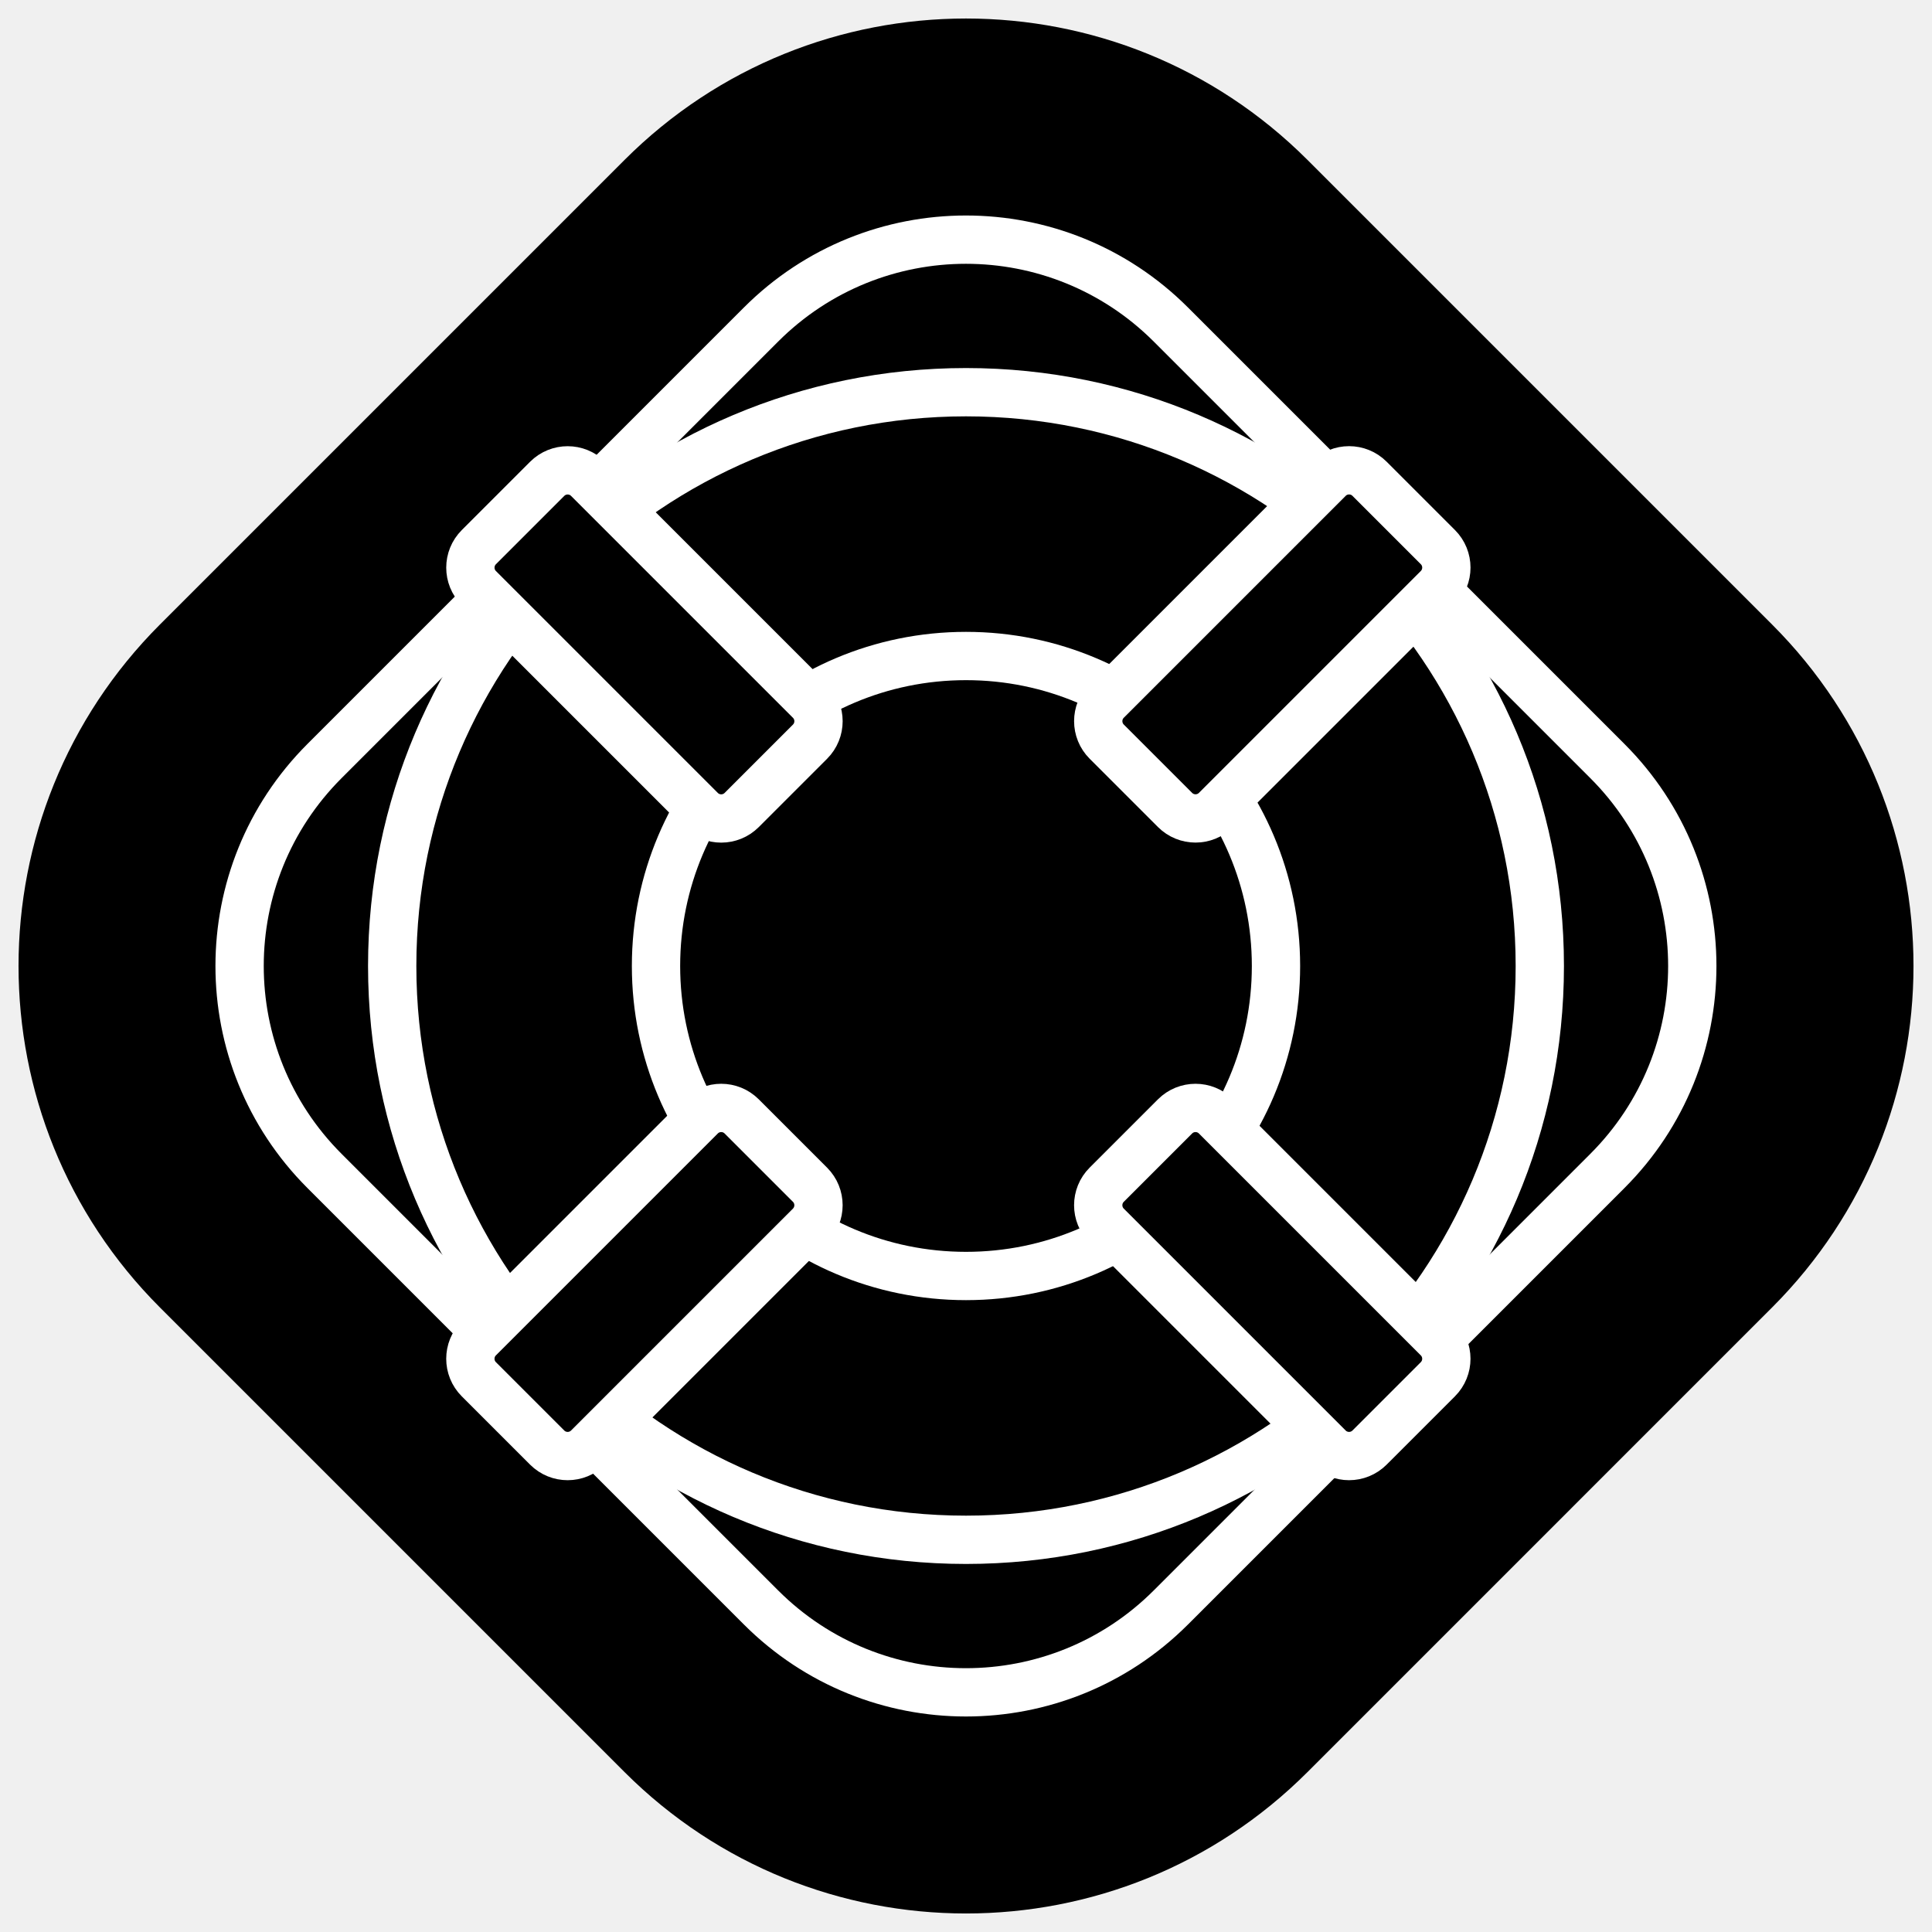
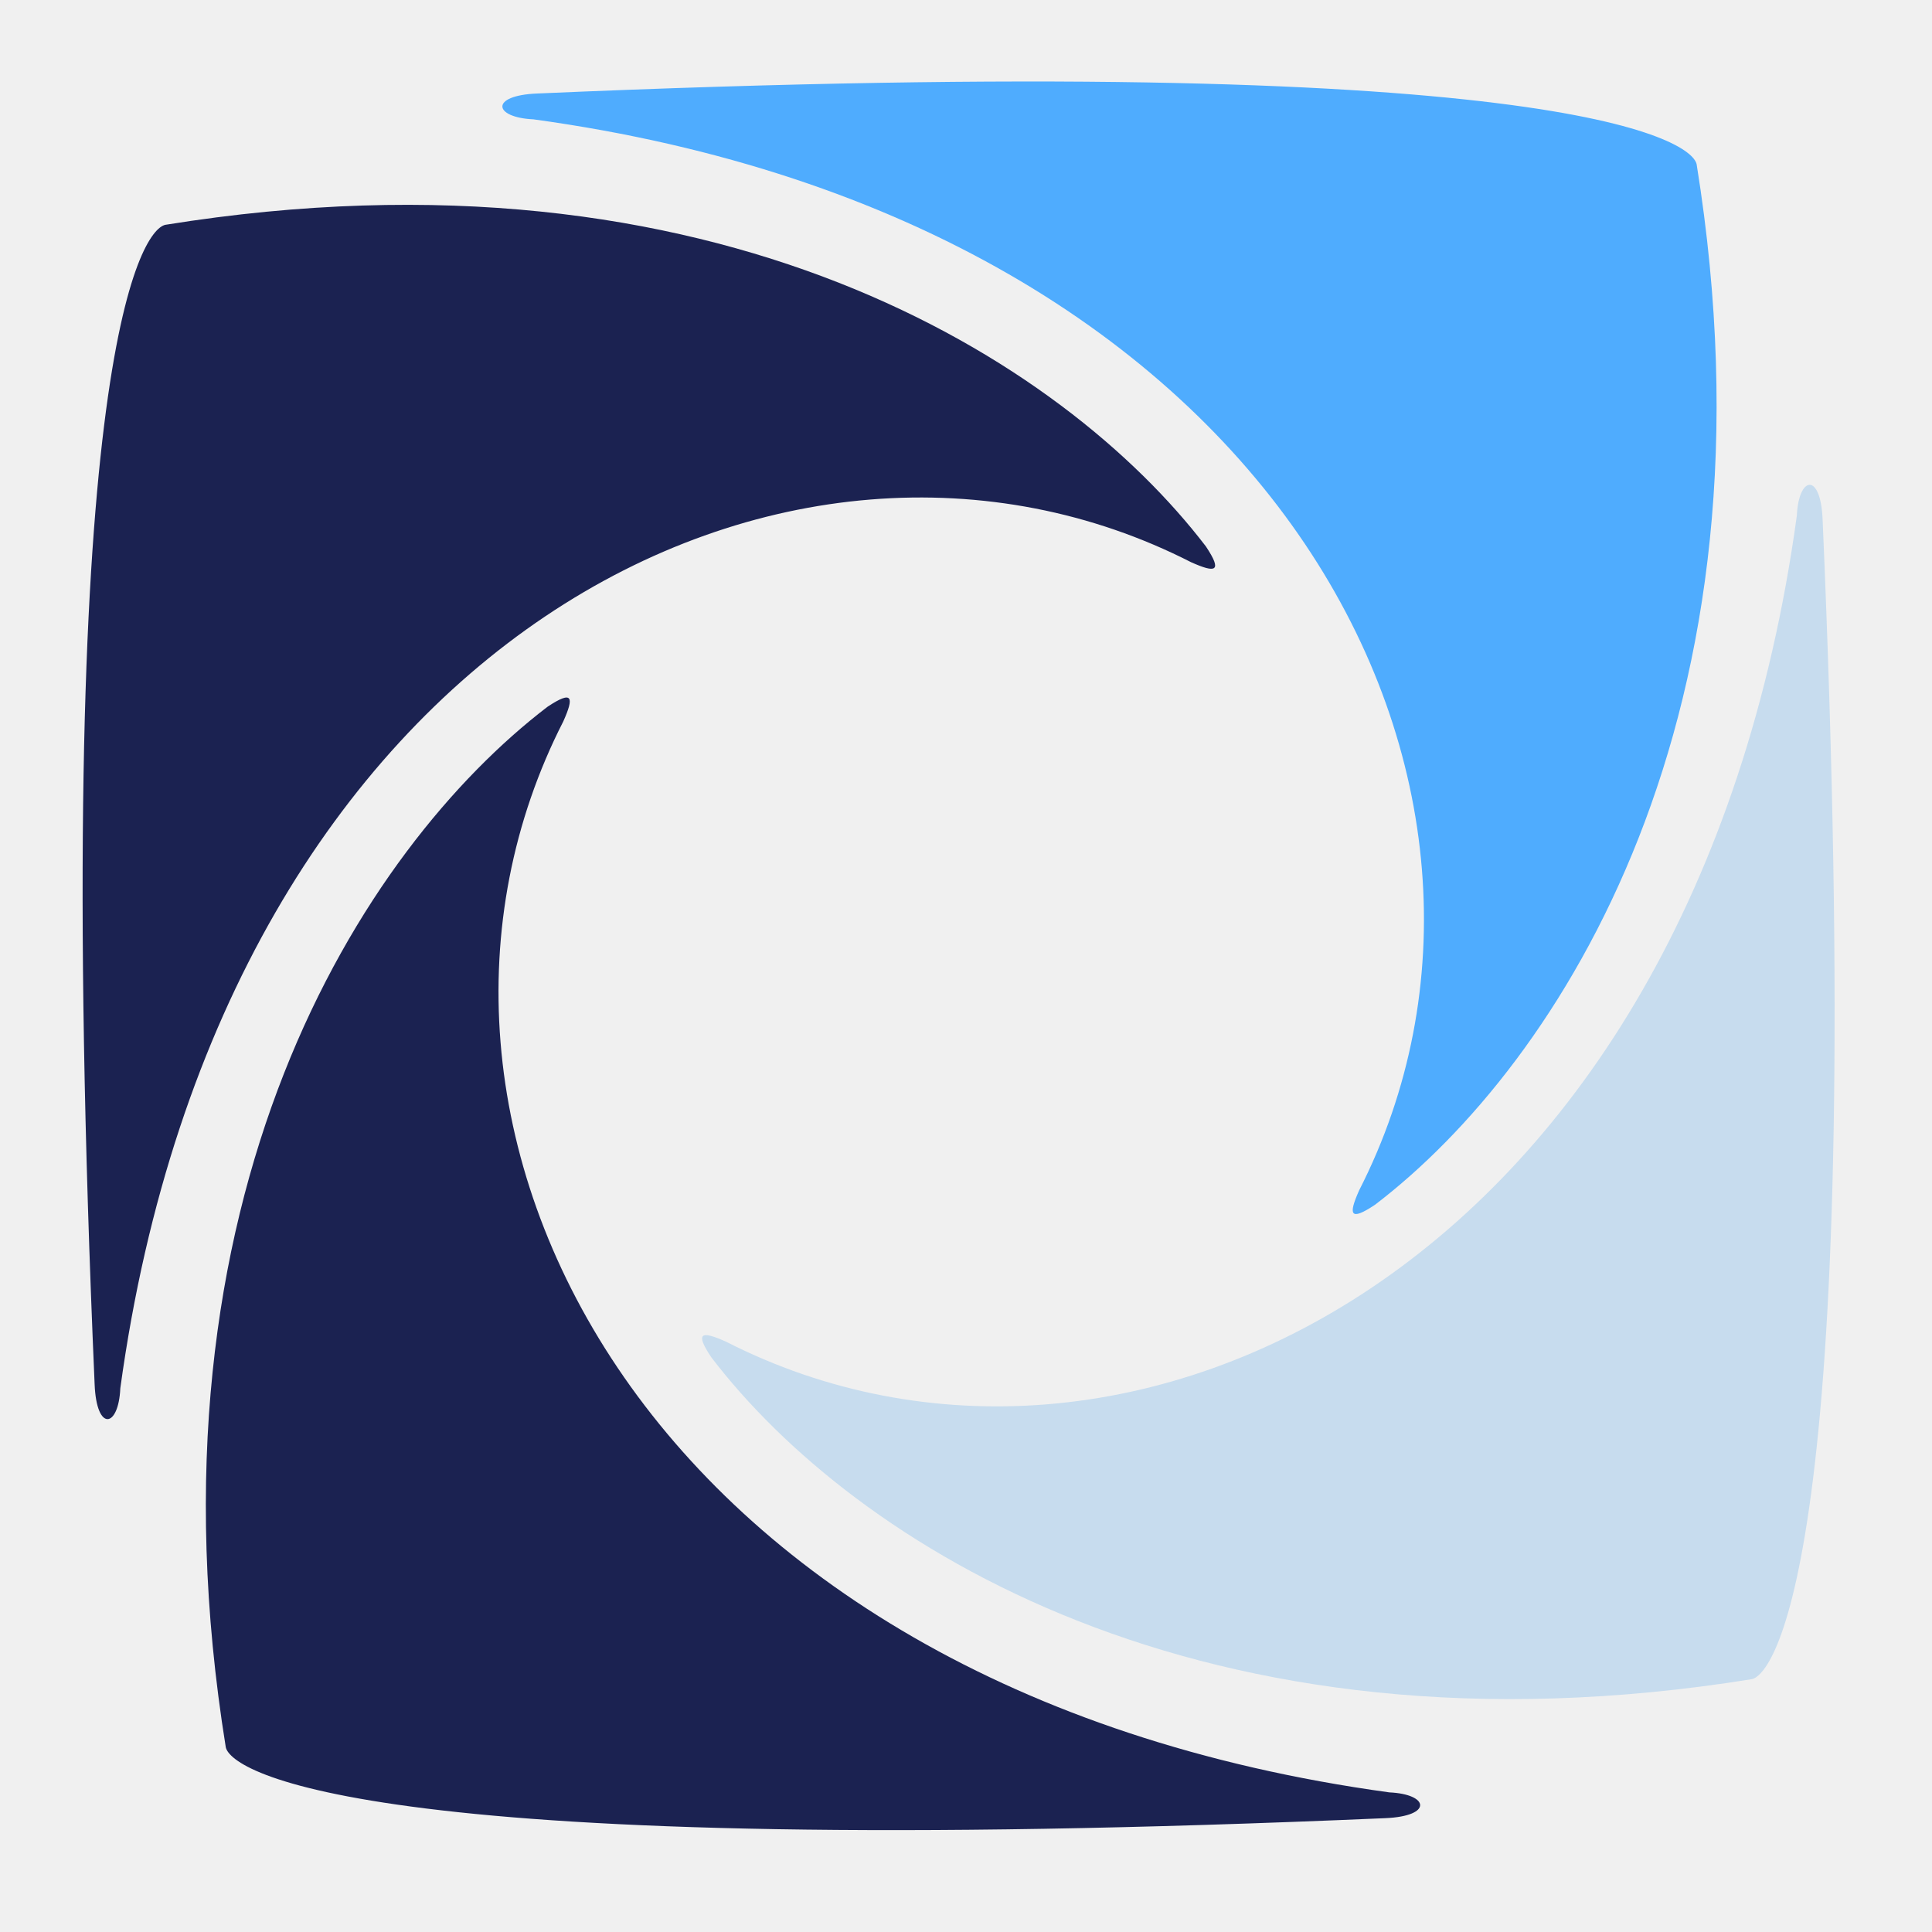
- <svg xmlns="http://www.w3.org/2000/svg" viewBox="0 0 200 200" width="37" height="37">
-   <defs>
-     <style>
-       .cls-1{fill:none}.cls-1,.cls-2{stroke:#fff;stroke-miterlimit:10;stroke-width:5px}
-     </style>
-   </defs>
-   <rect x="16" y="16" width="168" height="168" rx="50" transform="rotate(-45 100 99.998)" />
-   <rect class="cls-1" x="38.04" y="38.04" width="123.91" height="123.91" rx="30" transform="rotate(-45 100 99.998)" />
-   <circle class="cls-1" cx="100" cy="100" r="59.4" />
-   <circle class="cls-1" cx="100" cy="100" r="32.09" />
-   <rect class="cls-2" x="58.71" y="47.47" width="16" height="38.48" rx="3" transform="rotate(-45 66.711 66.707)" />
-   <rect class="cls-2" x="123.71" y="47.47" width="16" height="38.48" rx="3" transform="rotate(-135 131.708 66.708)" />
-   <rect class="cls-2" x="58.71" y="113.47" width="16" height="38.48" rx="3" transform="rotate(45 66.709 132.712)" />
-   <rect class="cls-2" x="123.71" y="113.47" width="16" height="38.48" rx="3" transform="rotate(135 131.708 132.71)" />
+ <svg xmlns="http://www.w3.org/2000/svg" width="110" height="110">
+   <g>
+     <rect fill="none" id="canvas_background" height="112" width="112" y="-1" x="-1" />
+   </g>
+   <g>
+     <g id="svg_1" fill-rule="evenodd" fill="none">
+       <path id="svg_2" fill-rule="nonzero" fill="#4FACFE" d="m30.359,6.793c42.88,5.876 58.614,38.27 47.028,60.974c-0.614,1.377 -0.554,1.799 0.903,0.825c10.548,-8.055 23.36,-27.882 18.31,-59.237c-0.3,-1.409 -8.139,-6.548 -66.02,-4.031c-2.712,0.11 -2.485,1.364 -0.221,1.47l0,-0.001z" />
+       <path id="svg_3" fill="#1B2251" d="m79.102,102.051c-42.886,-5.886 -58.62,-38.282 -47.031,-60.976c0.617,-1.38 0.557,-1.804 -0.9,-0.833c-10.548,8.066 -23.366,27.889 -18.316,59.24c0.306,1.411 8.148,6.548 66.026,4.036c2.707,-0.116 2.488,-1.366 0.221,-1.467z" />
+       <path id="svg_4" fill="#1B2251" d="m67.828,32.015c1.372,0.612 1.802,0.557 0.831,-0.903c-8.071,-10.559 -27.891,-23.366 -59.245,-18.312c-1.411,0.303 -6.543,8.14 -4.026,66.02c0.108,2.715 1.364,2.486 1.462,0.222c5.883,-42.884 38.282,-58.62 60.978,-47.026l0,-0.001z" />
+       <path id="svg_5" fill-rule="nonzero" fill="#C7DCEE" d="m102.305,29.355c-5.878,42.881 -38.271,58.617 -60.973,47.032c-1.38,-0.615 -1.802,-0.555 -0.828,0.9c8.068,10.553 27.883,23.366 59.237,18.318c1.411,-0.303 6.546,-8.14 4.031,-66.026c-0.11,-2.71 -1.364,-2.485 -1.467,-0.224z" />
+     </g>
+   </g>
</svg>
